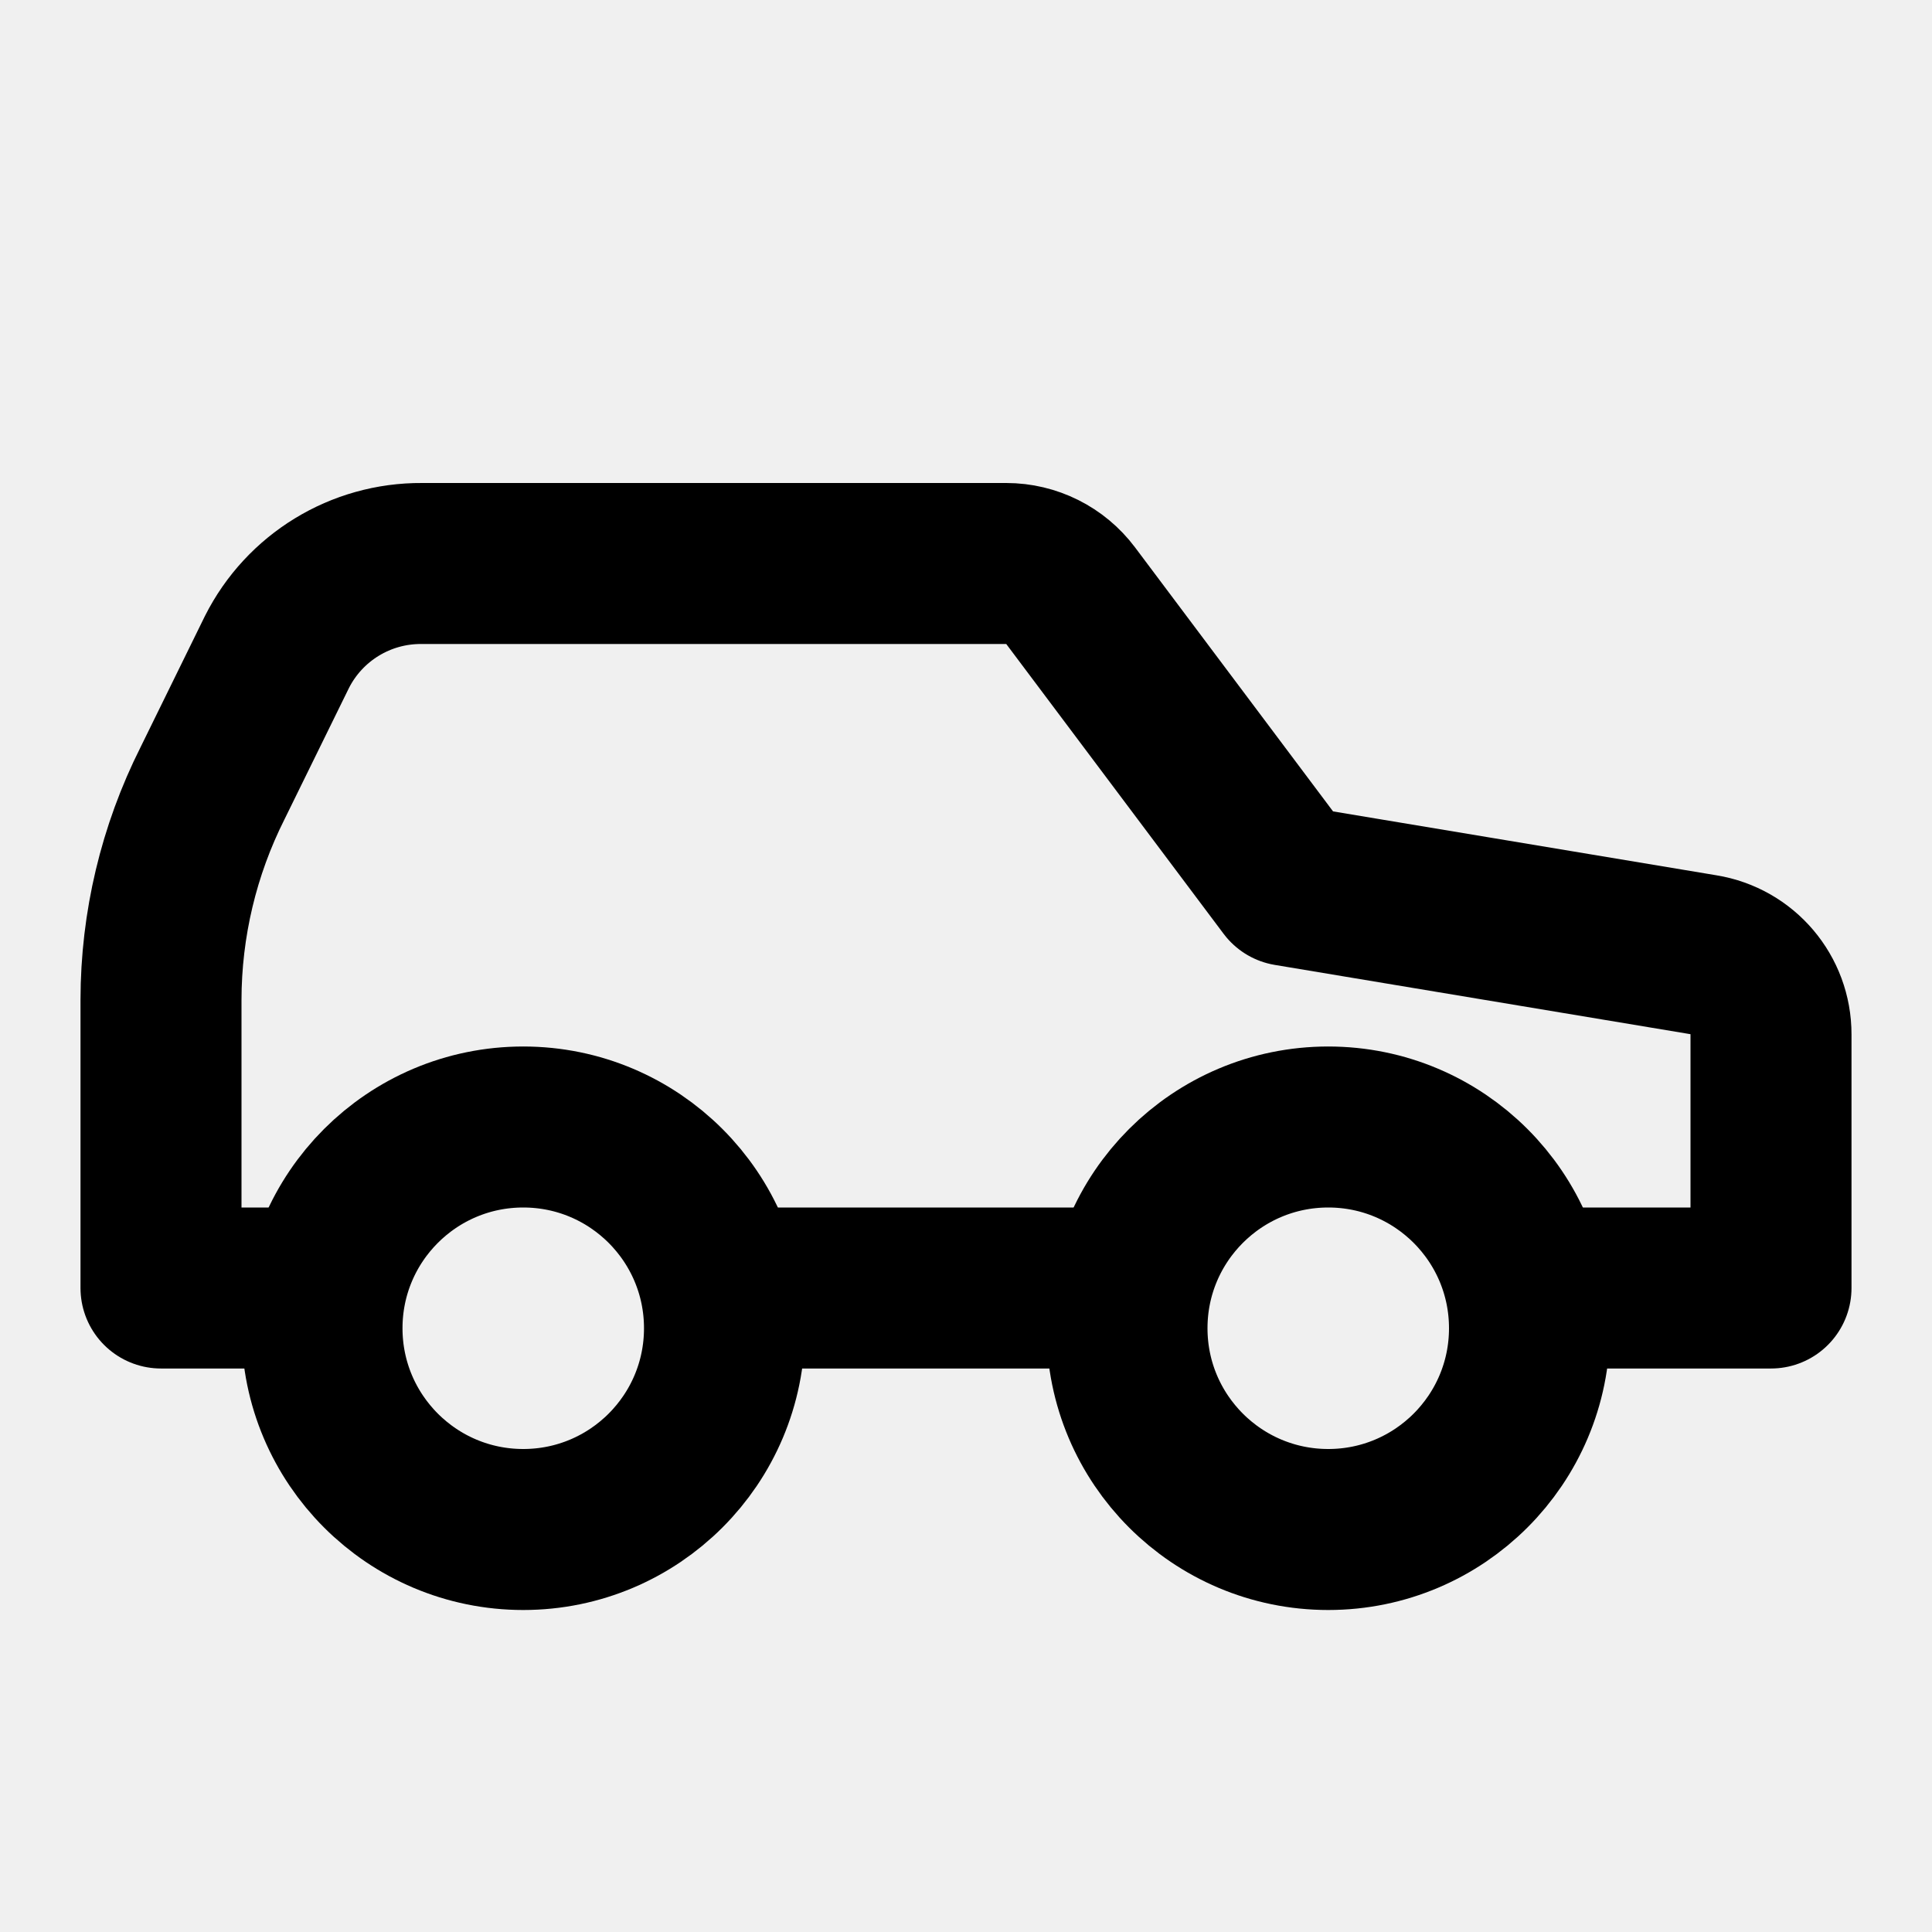
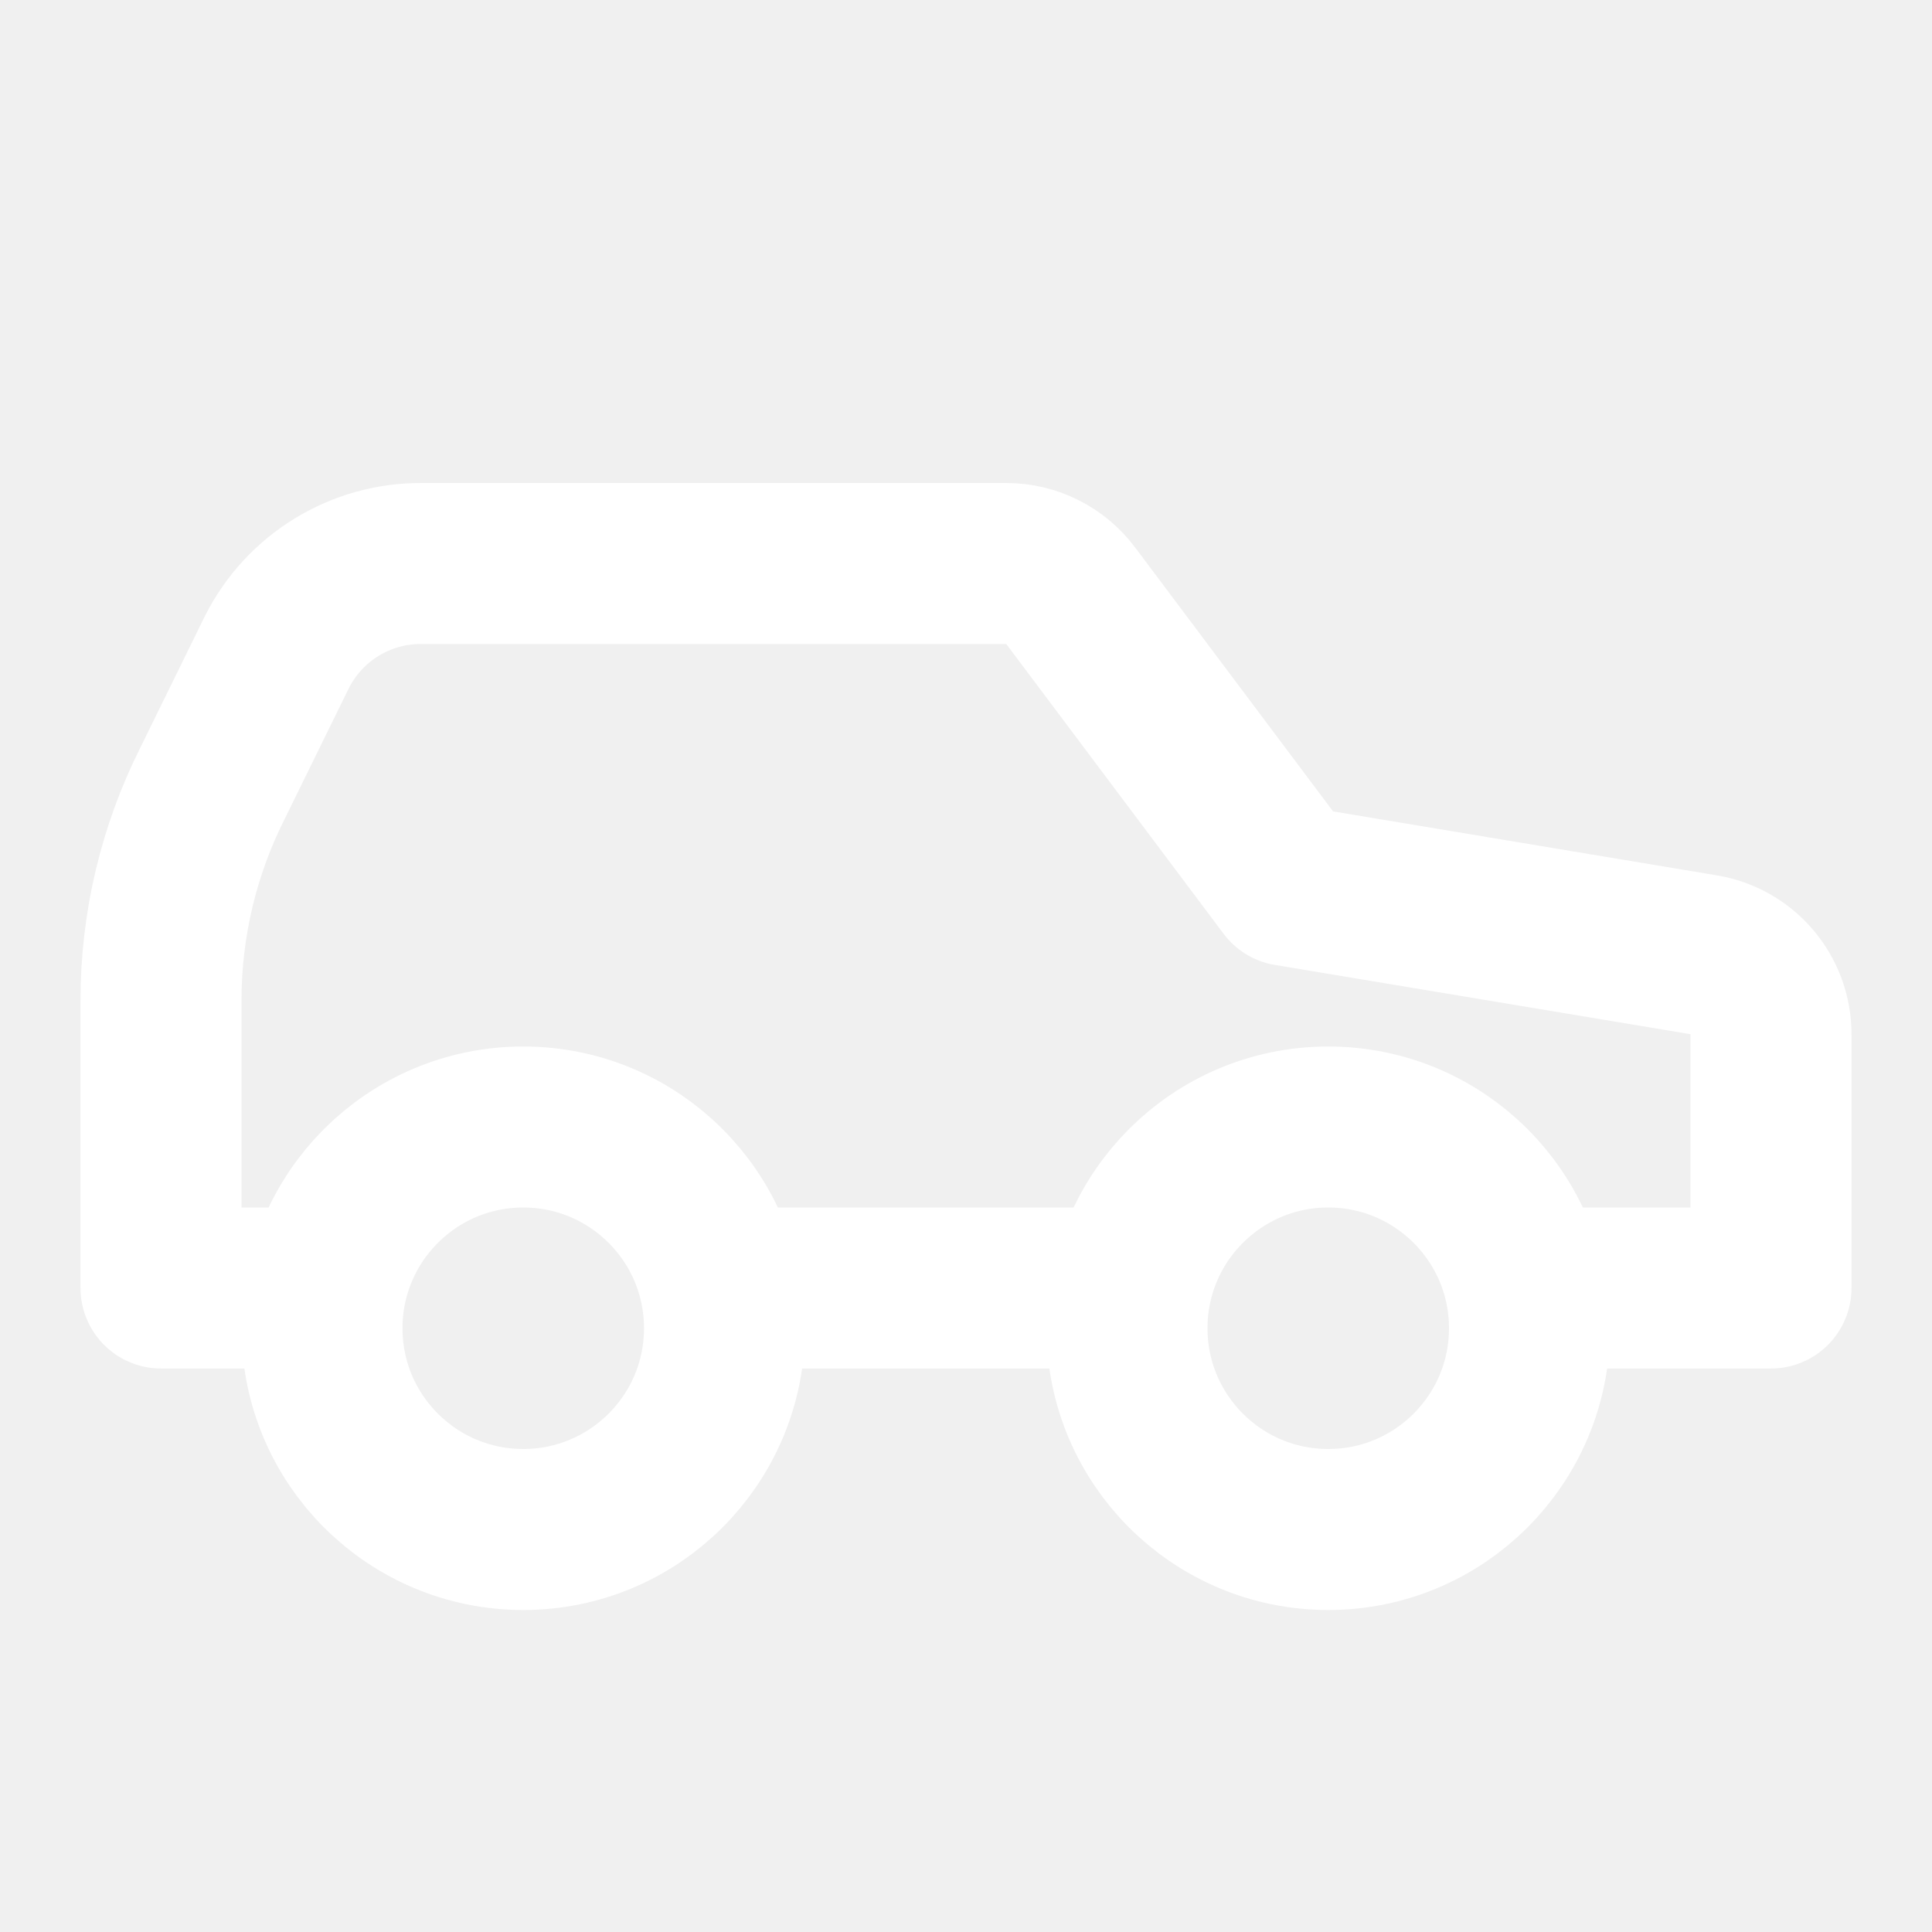
- <svg xmlns="http://www.w3.org/2000/svg" width="24" height="24" viewBox="0 0 24 24" fill="none" stroke="currentColor" stroke-width="2" stroke-linecap="round" stroke-linejoin="round">
+ <svg xmlns="http://www.w3.org/2000/svg" width="24" height="24" viewBox="0 0 24 24" fill="none" stroke="#FFFFFF" stroke-width="2" stroke-linecap="round" stroke-linejoin="round">
  <path d="M14 16H9m10 0h3v-3.15a1 1 0 0 0-.84-.99L16 11l-2.7-3.6a1 1 0 0 0-.8-.4H5.24a2 2 0 0 0-1.8 1.1l-.8 1.63A6 6 0 0 0 2 12.42V16h2" />
  <circle cx="6.5" cy="16.5" r="2.5" />
  <circle cx="16.5" cy="16.5" r="2.5" />
</svg>
